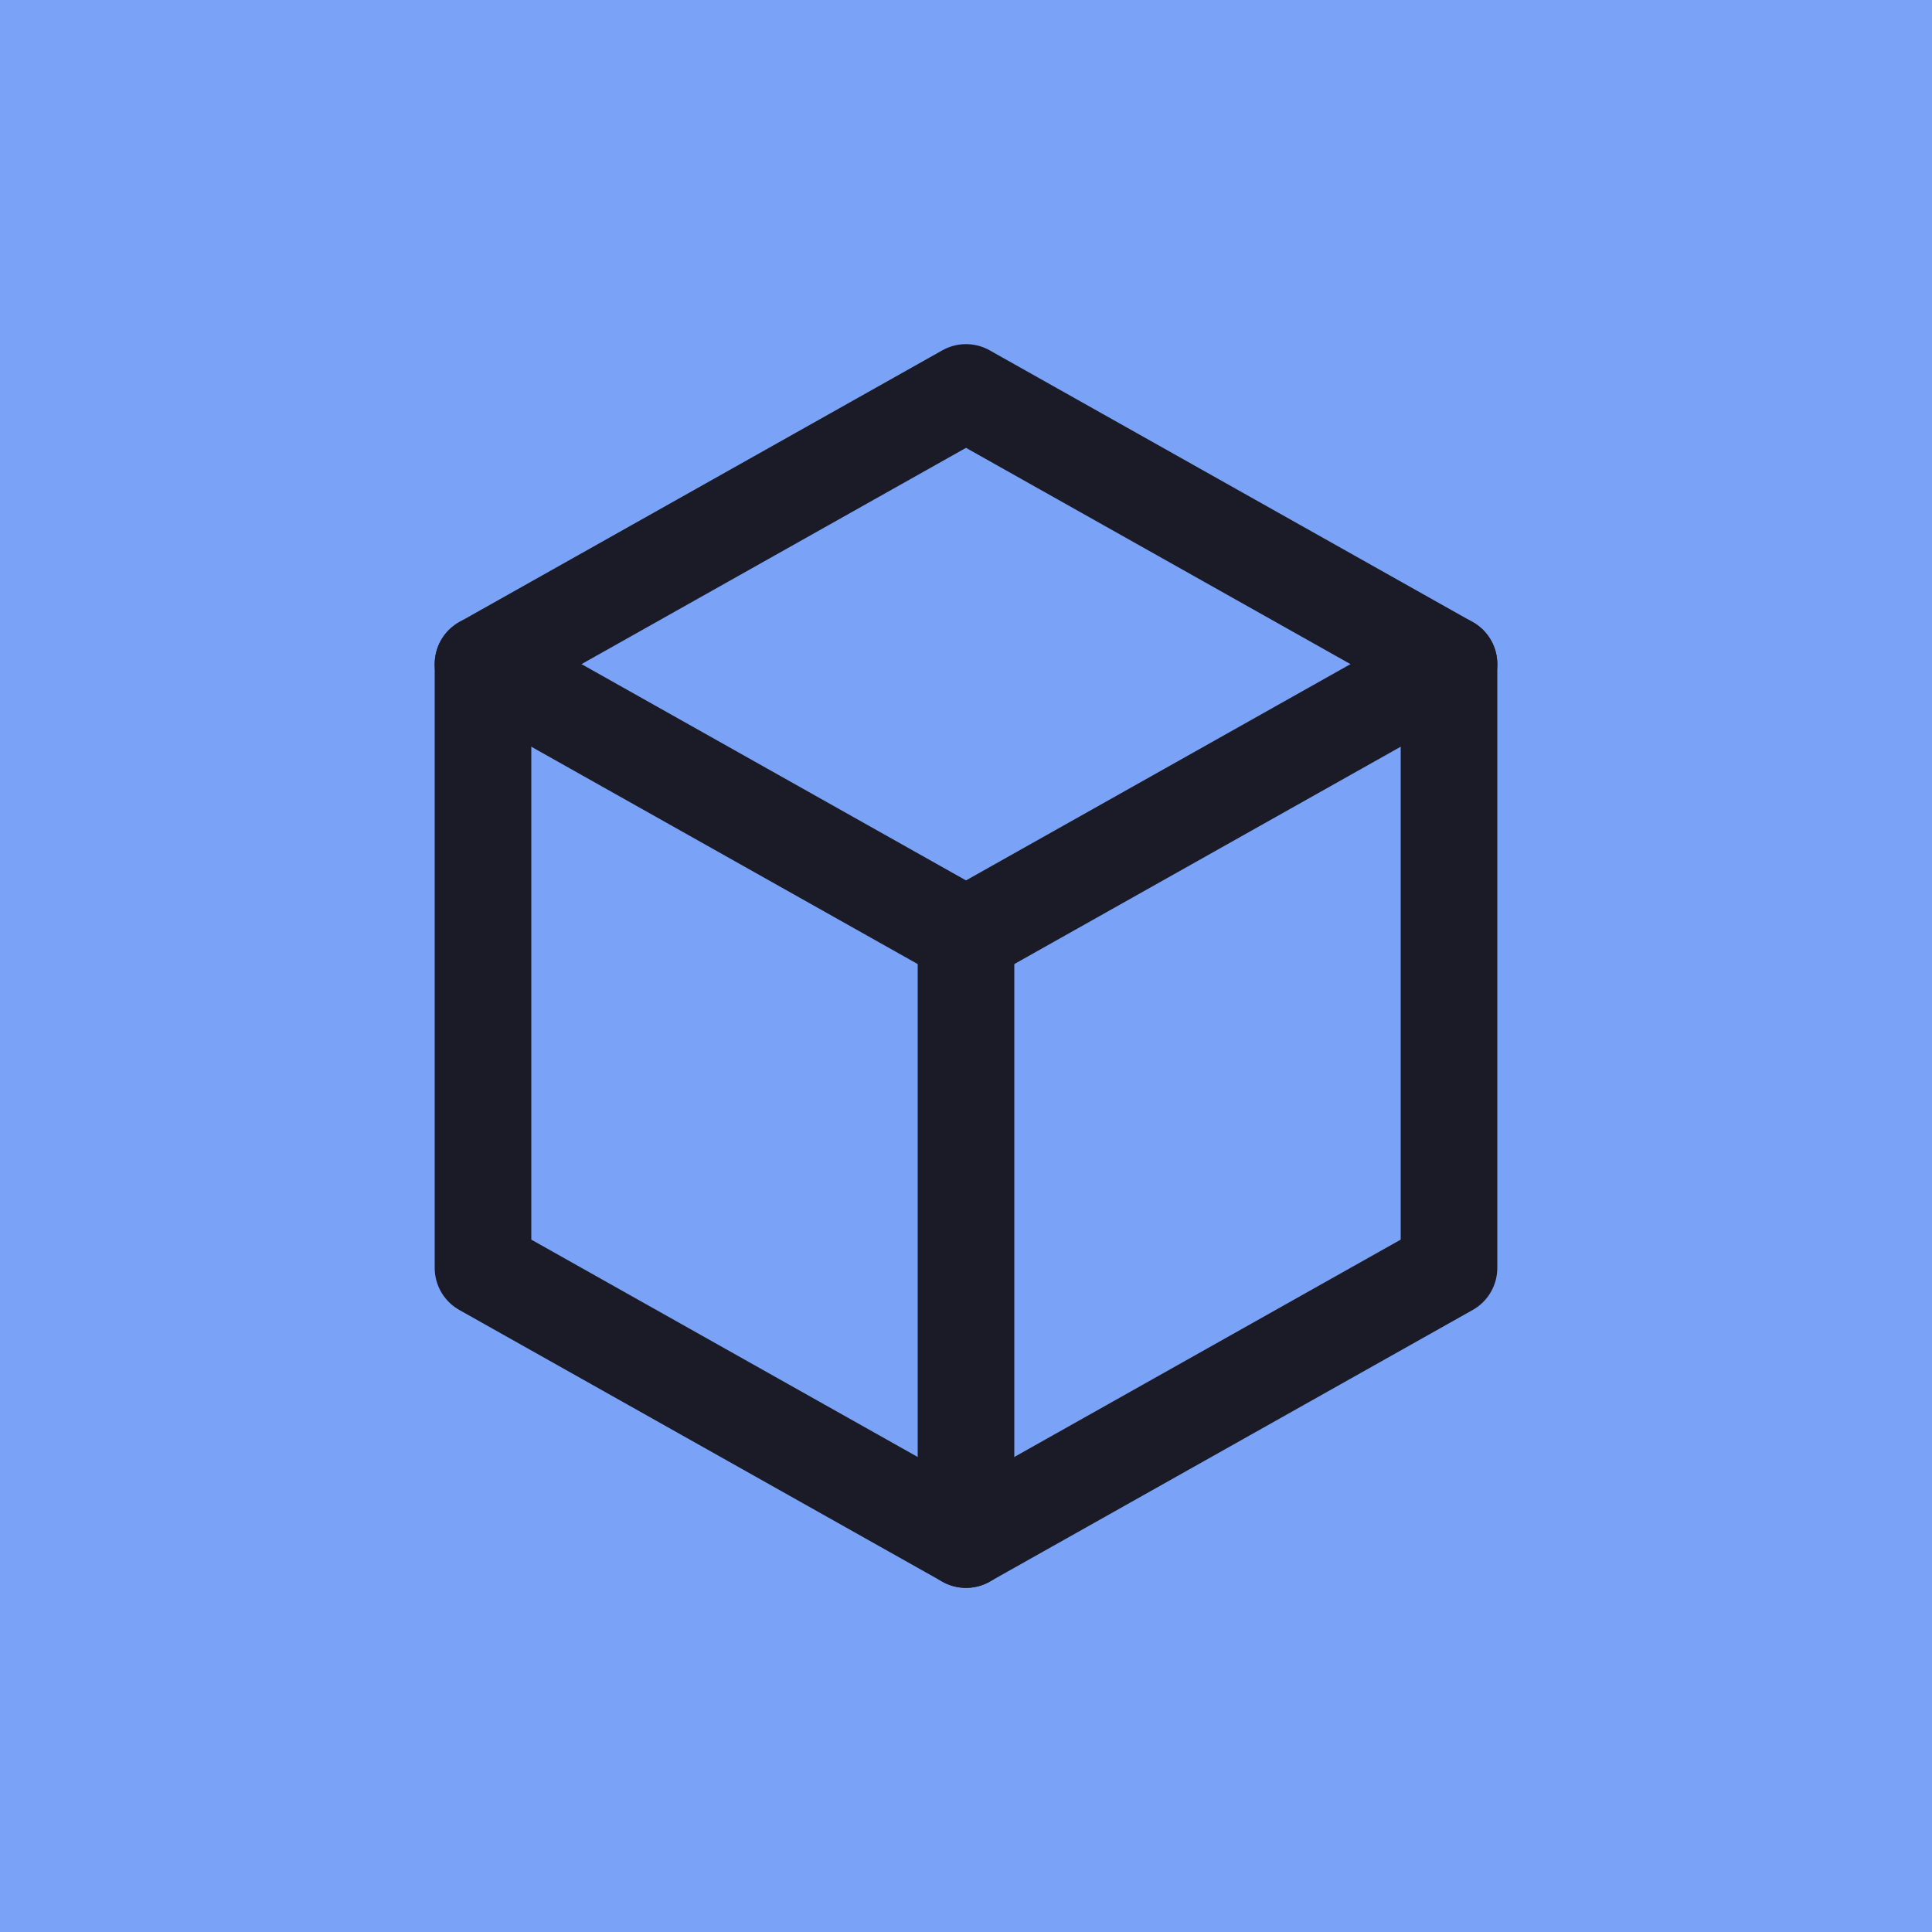
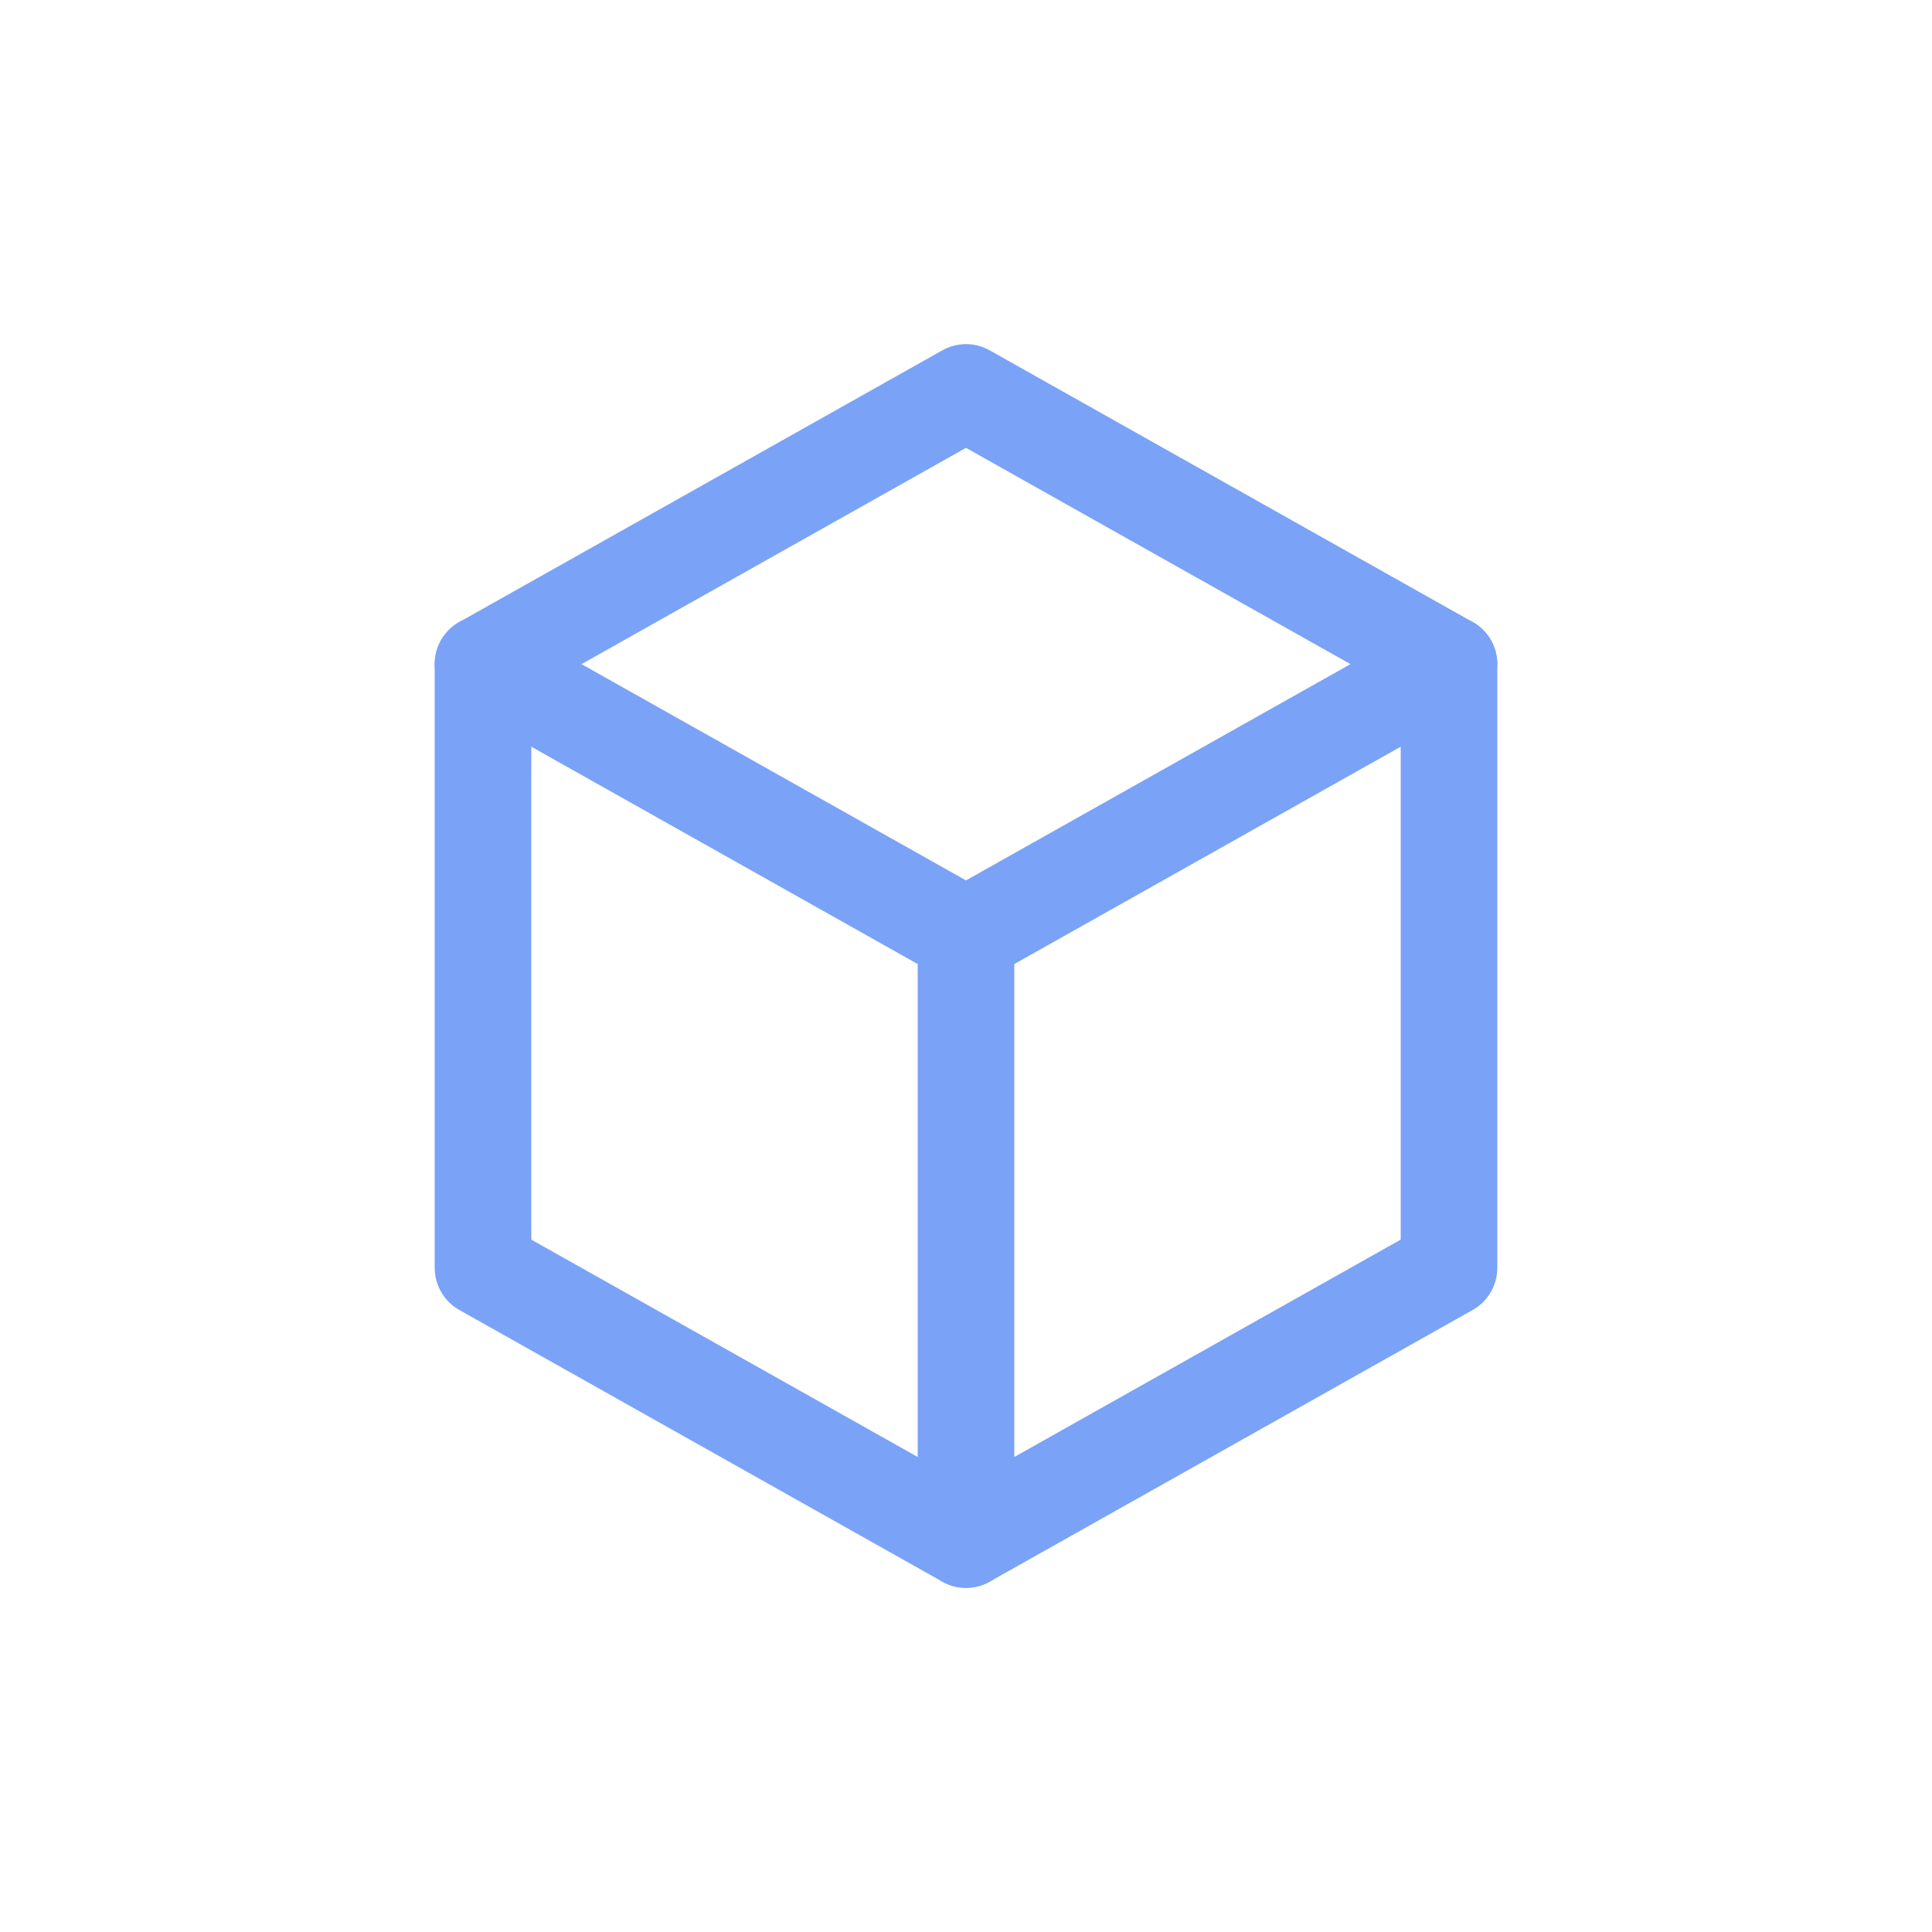
<svg xmlns="http://www.w3.org/2000/svg" viewBox="0 0 64 64">
-   <rect width="64" height="64" fill="#7aa2f7" />
-   <g fill="none" stroke="#1a1b26" stroke-width="3.2" stroke-linecap="round" stroke-linejoin="round">
+   <g fill="none" stroke="#7aa2f7" stroke-width="3.2" stroke-linecap="round" stroke-linejoin="round">
    <path d="M48 22 32 13 16 22v20l16 9 16-9Z" />
    <path d="M16 22l16 9 16-9" />
    <path d="M32 31v20" />
  </g>
</svg>
